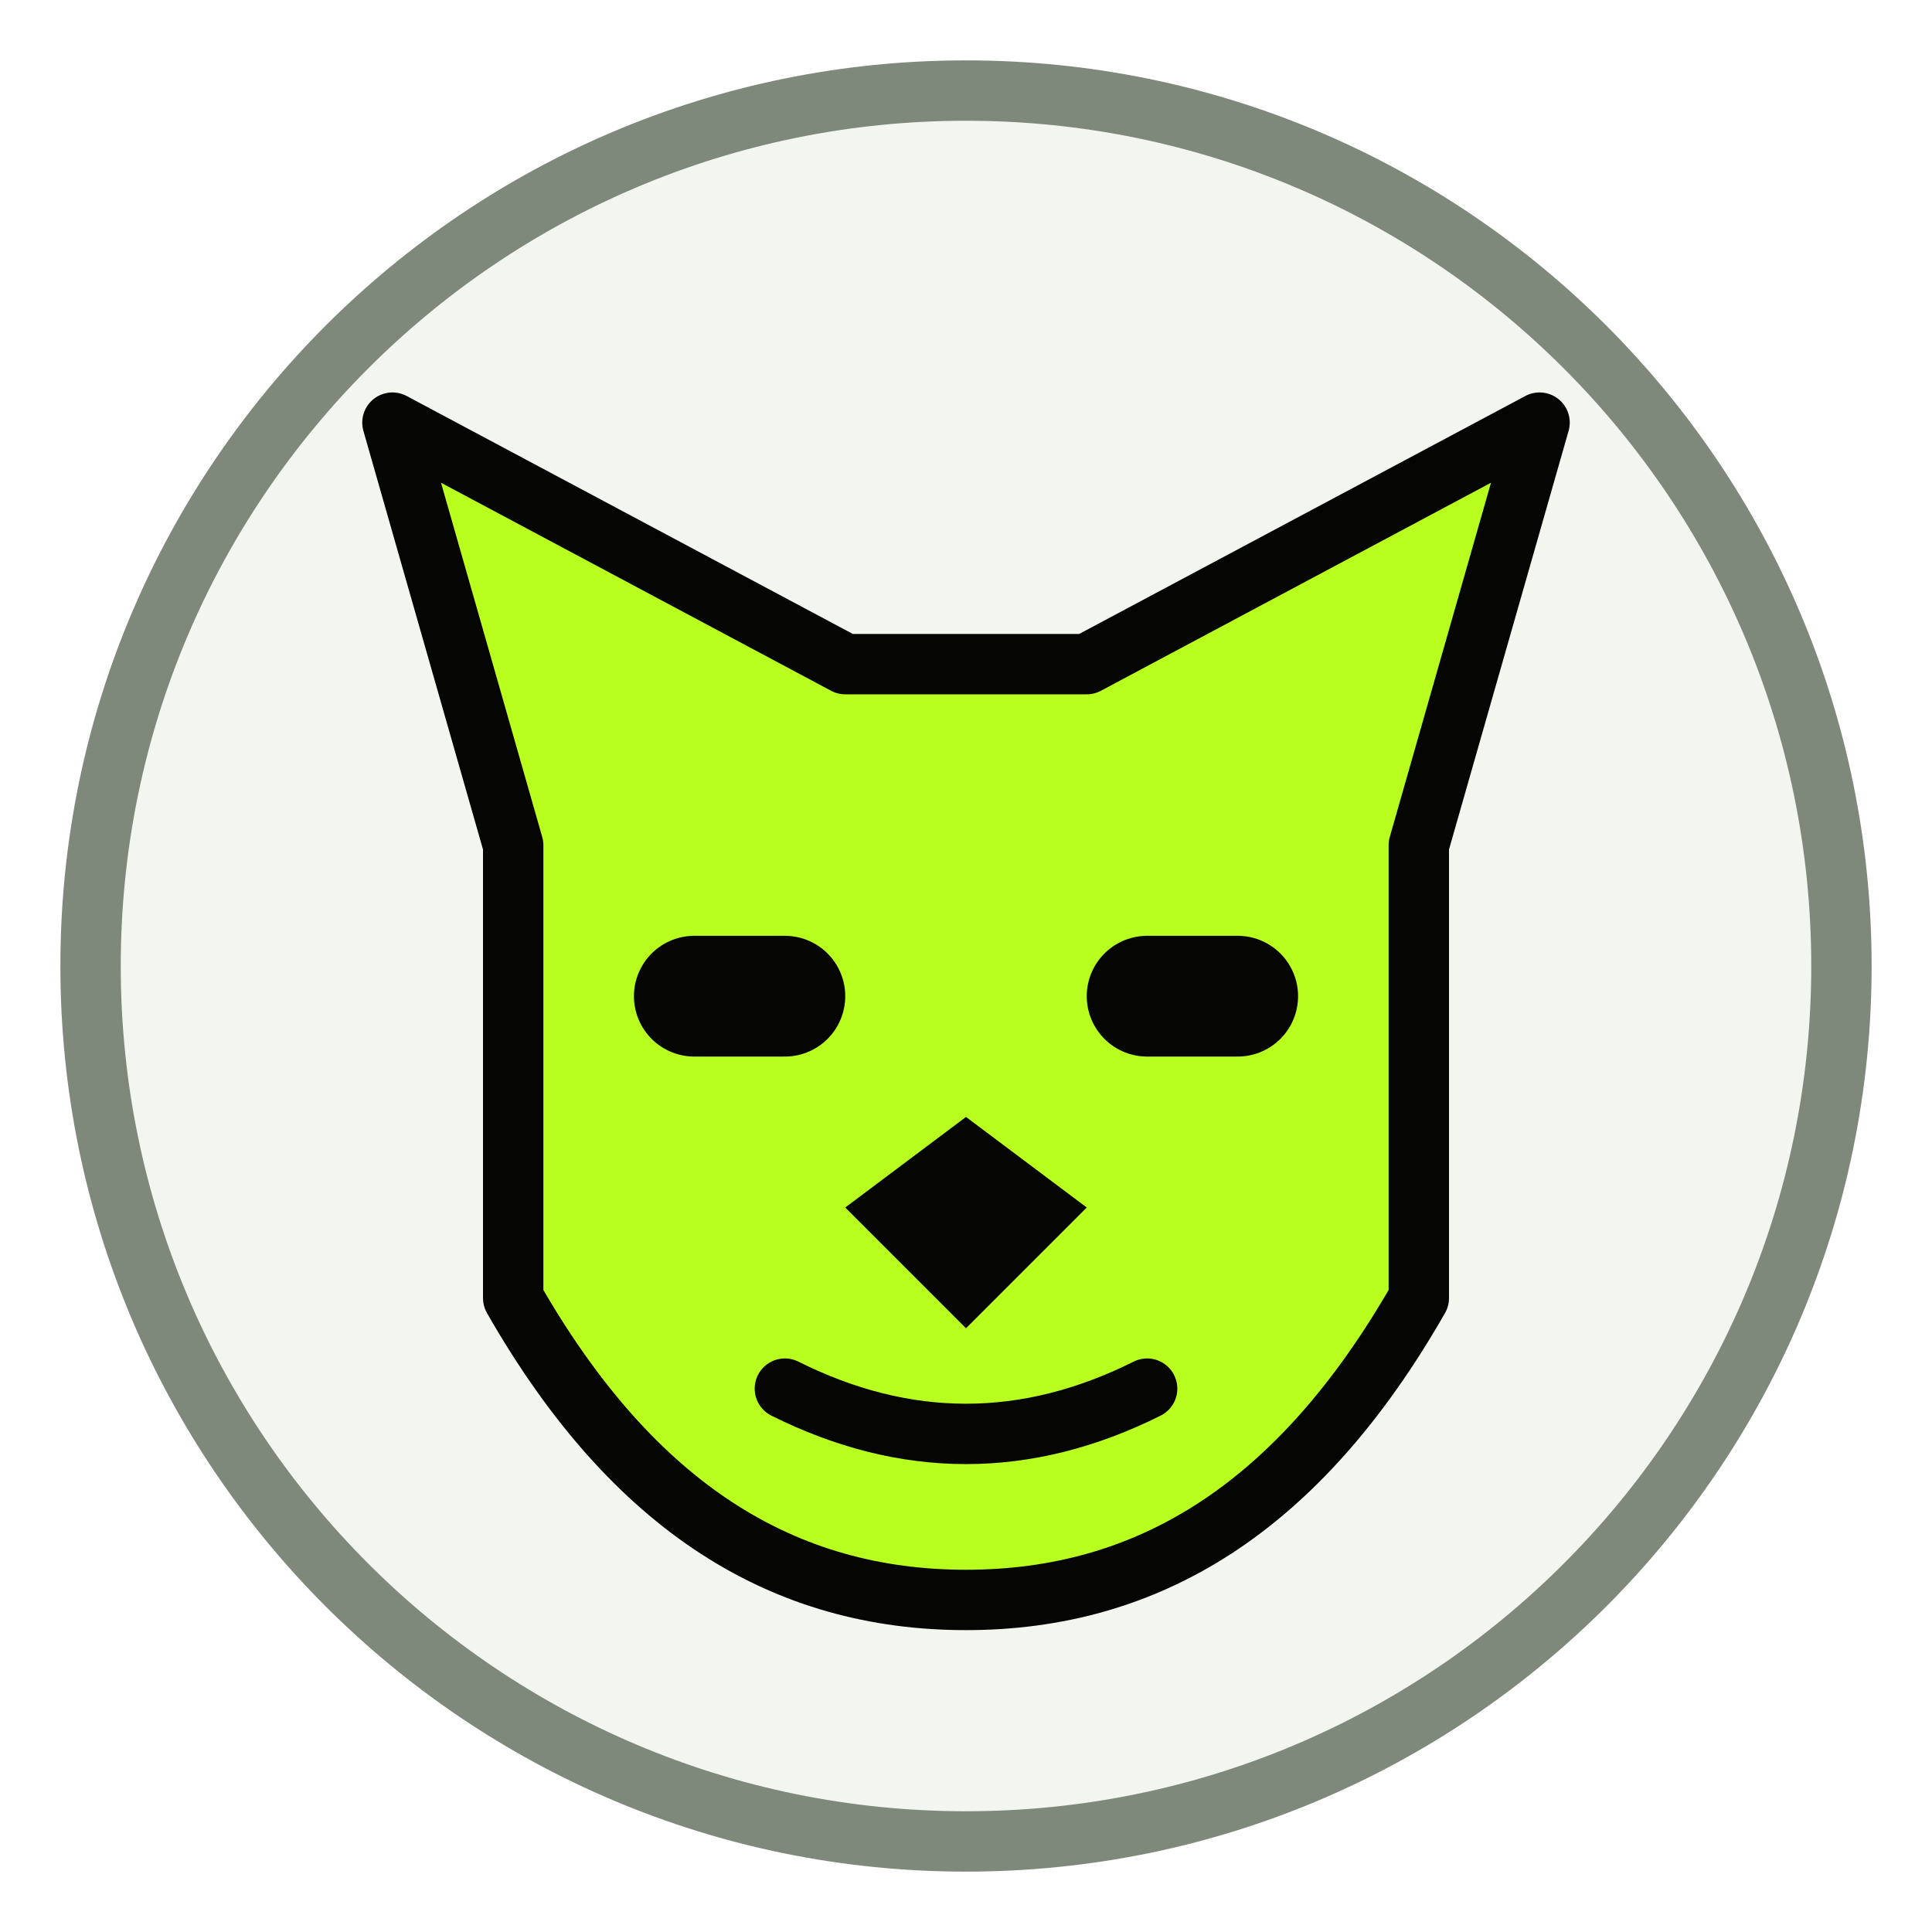
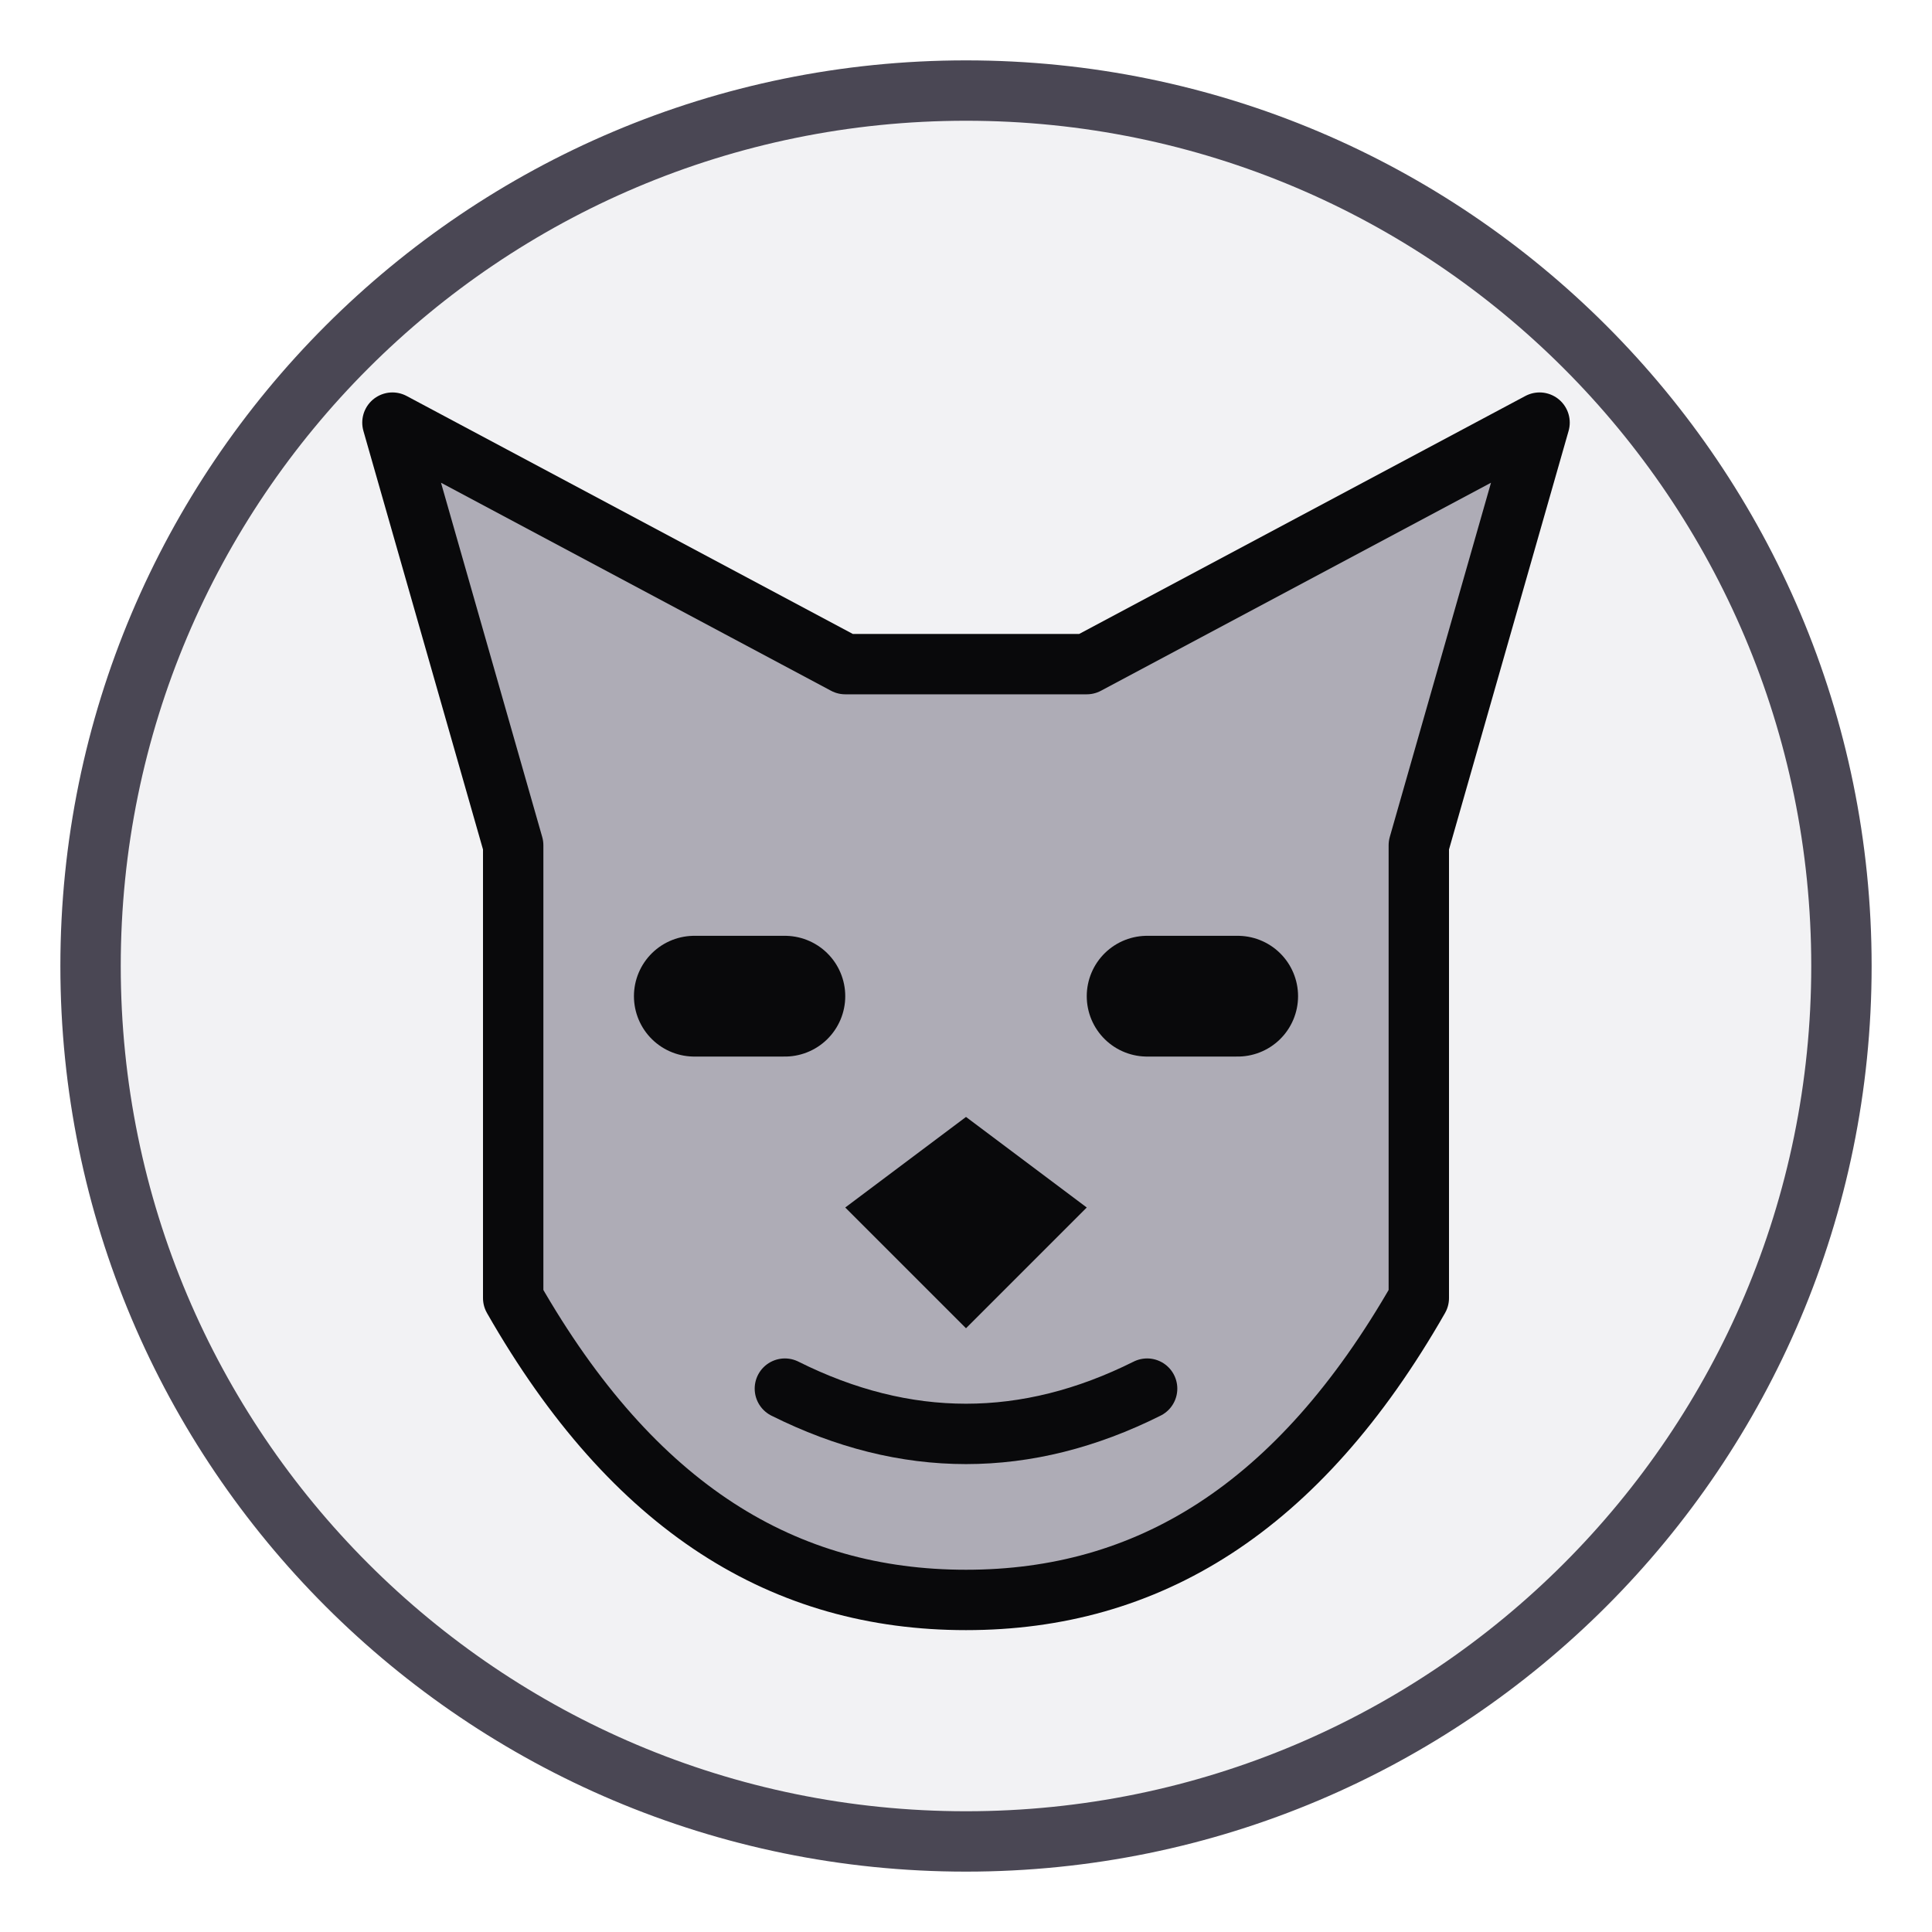
<svg xmlns="http://www.w3.org/2000/svg" viewBox="0 0 64 64" role="img" aria-labelledby="title">
-   <circle cx="32" cy="32" r="29" fill="#f3f5ef" stroke="#7f897b" stroke-width="2" />
-   <path d="M17 28 13 14l15 8h8l15-8-4 14v15c-4 7-9 10-15 10s-11-3-15-10Z" fill="#b8ff20" stroke="#050604" stroke-width="2" stroke-linejoin="round" />
-   <path d="M23 33h3M38 33h3" fill="none" stroke="#050604" stroke-width="4" stroke-linecap="round" />
-   <path d="m28 40 4-3 4 3-4 4Z" fill="#050604" />
-   <path d="M26 46c4 2 8 2 12 0" fill="none" stroke="#050604" stroke-width="2" stroke-linecap="round" />
+   <circle cx="32" cy="32" r="29" fill="#f2f2f4" stroke="#4a4754" stroke-width="2" />
+   <path d="M17 28 13 14l15 8h8l15-8-4 14v15c-4 7-9 10-15 10s-11-3-15-10Z" fill="#aeacb6" stroke="#09090b" stroke-width="2" stroke-linejoin="round" />
+   <path d="M23 33h3M38 33h3" fill="none" stroke="#09090b" stroke-width="4" stroke-linecap="round" />
+   <path d="m28 40 4-3 4 3-4 4Z" fill="#09090b" />
+   <path d="M26 46c4 2 8 2 12 0" fill="none" stroke="#09090b" stroke-width="2" stroke-linecap="round" />
</svg>
